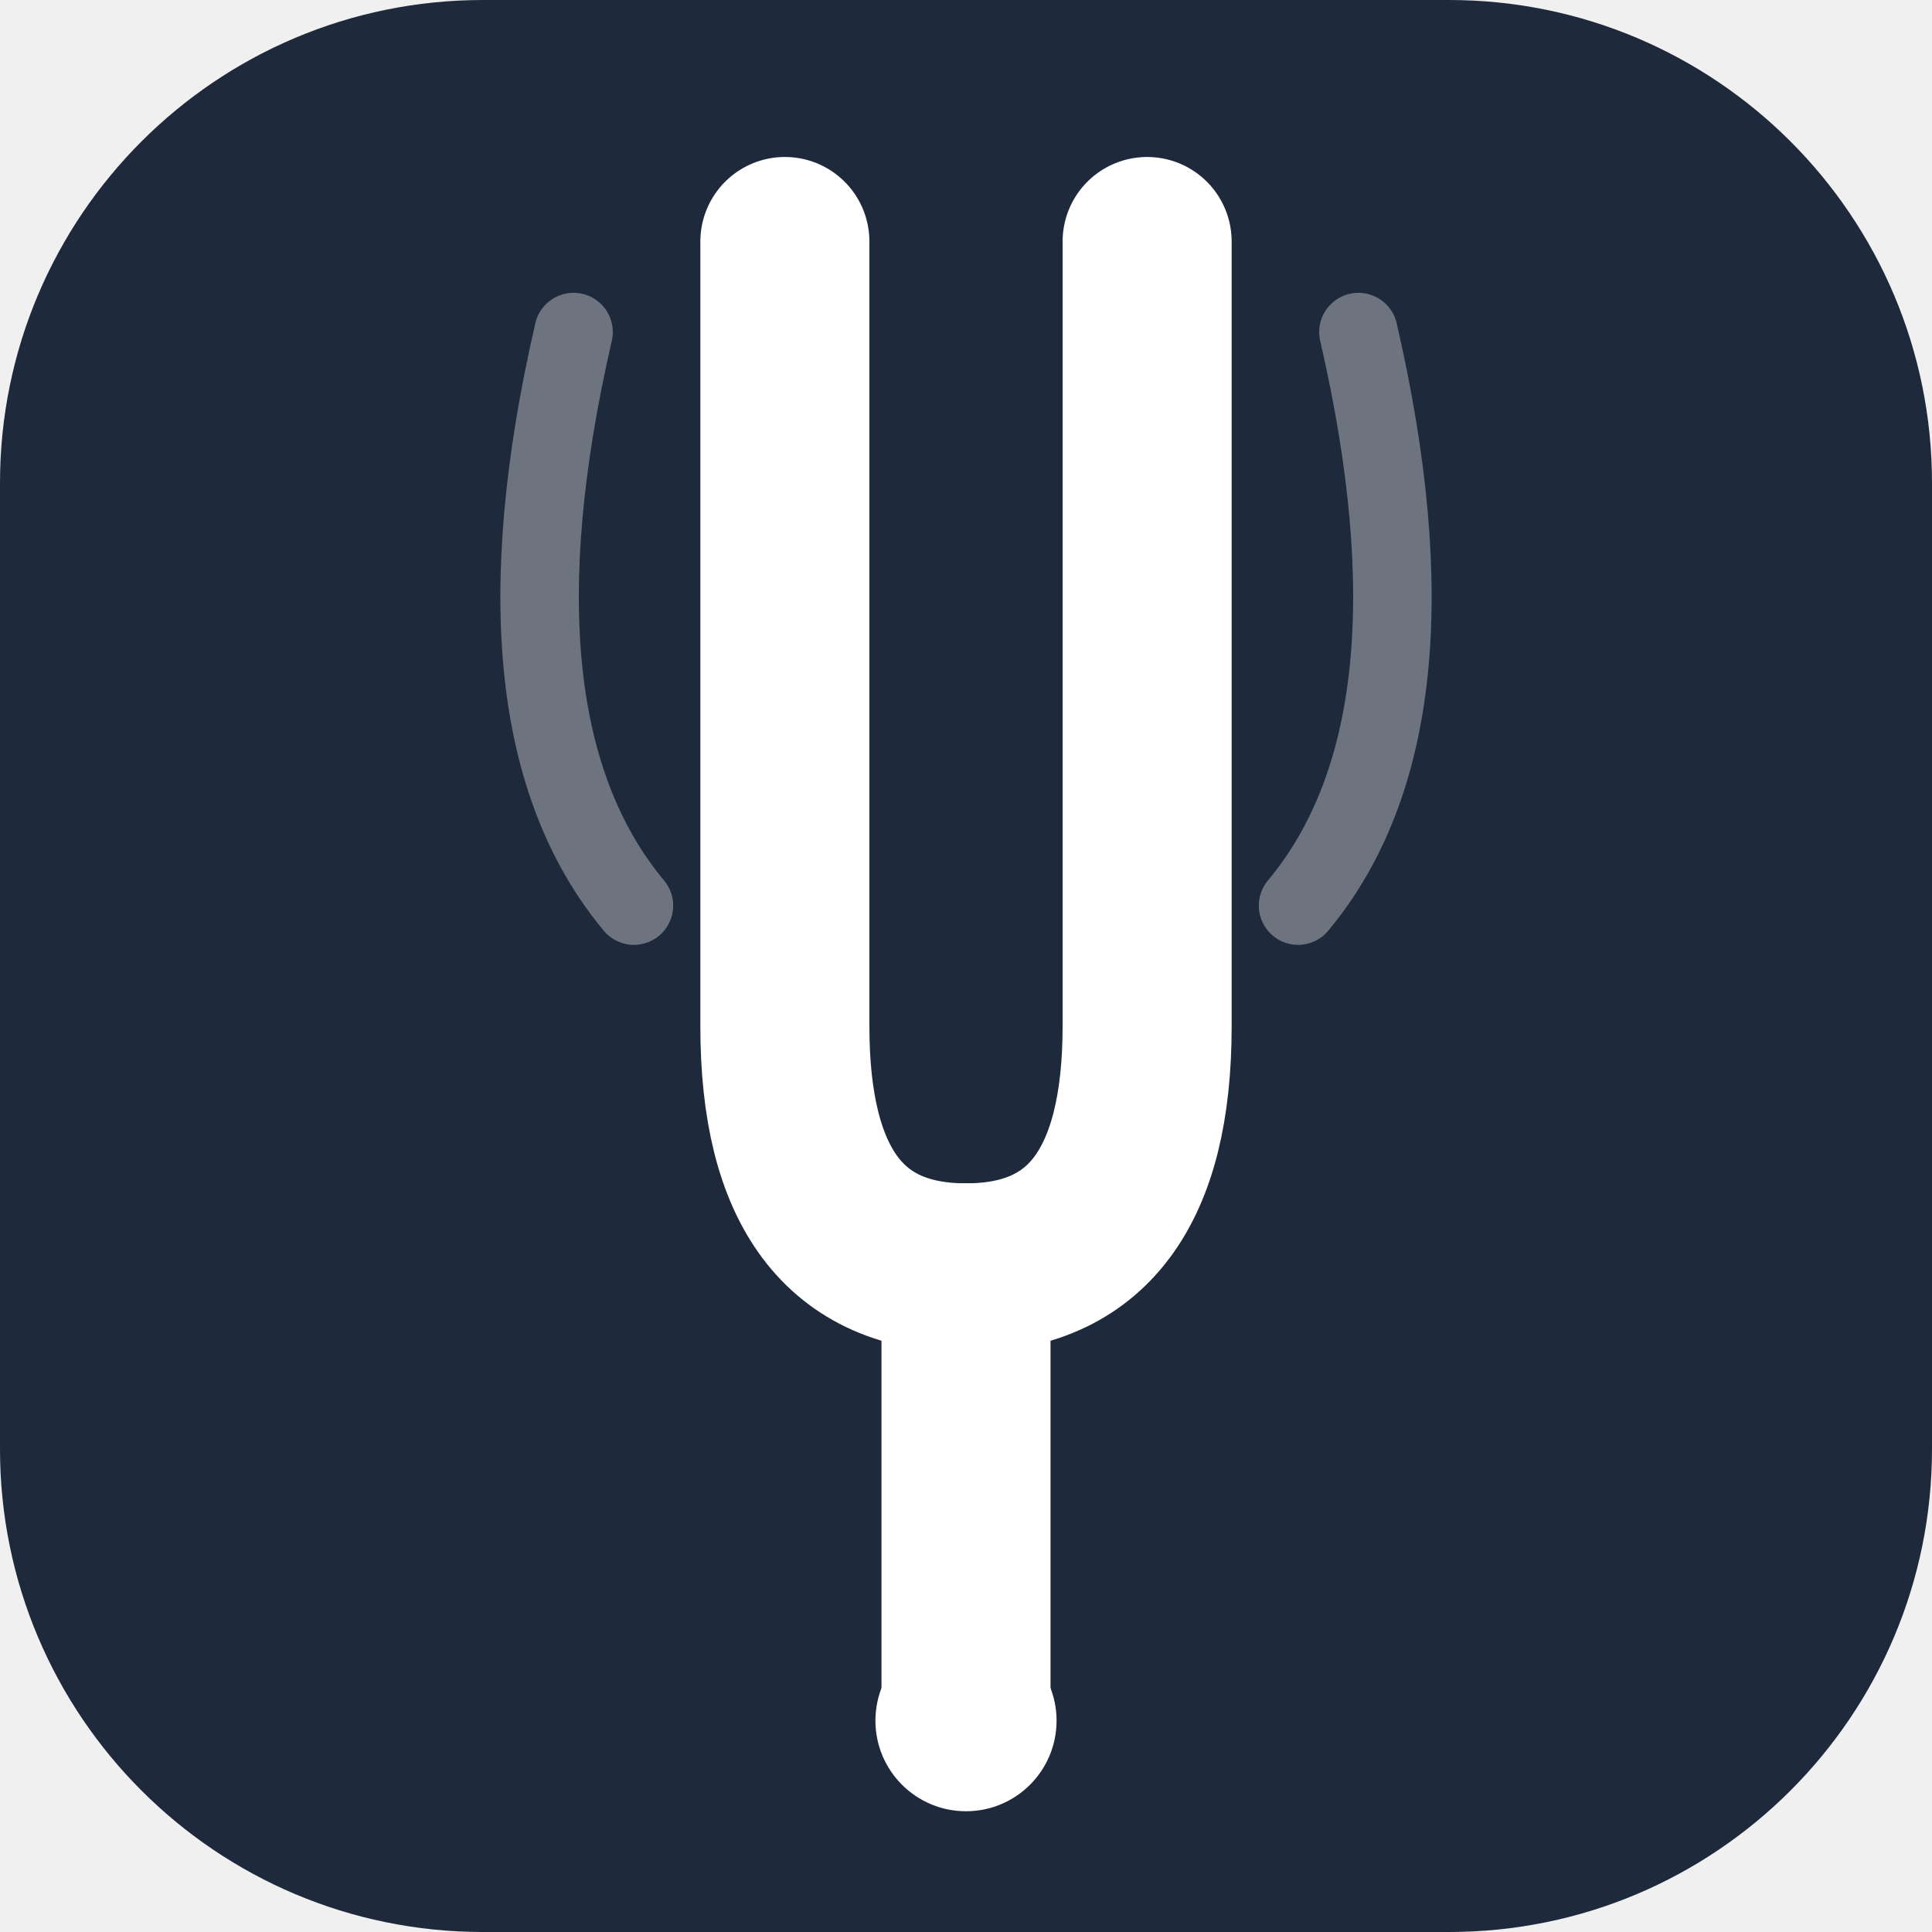
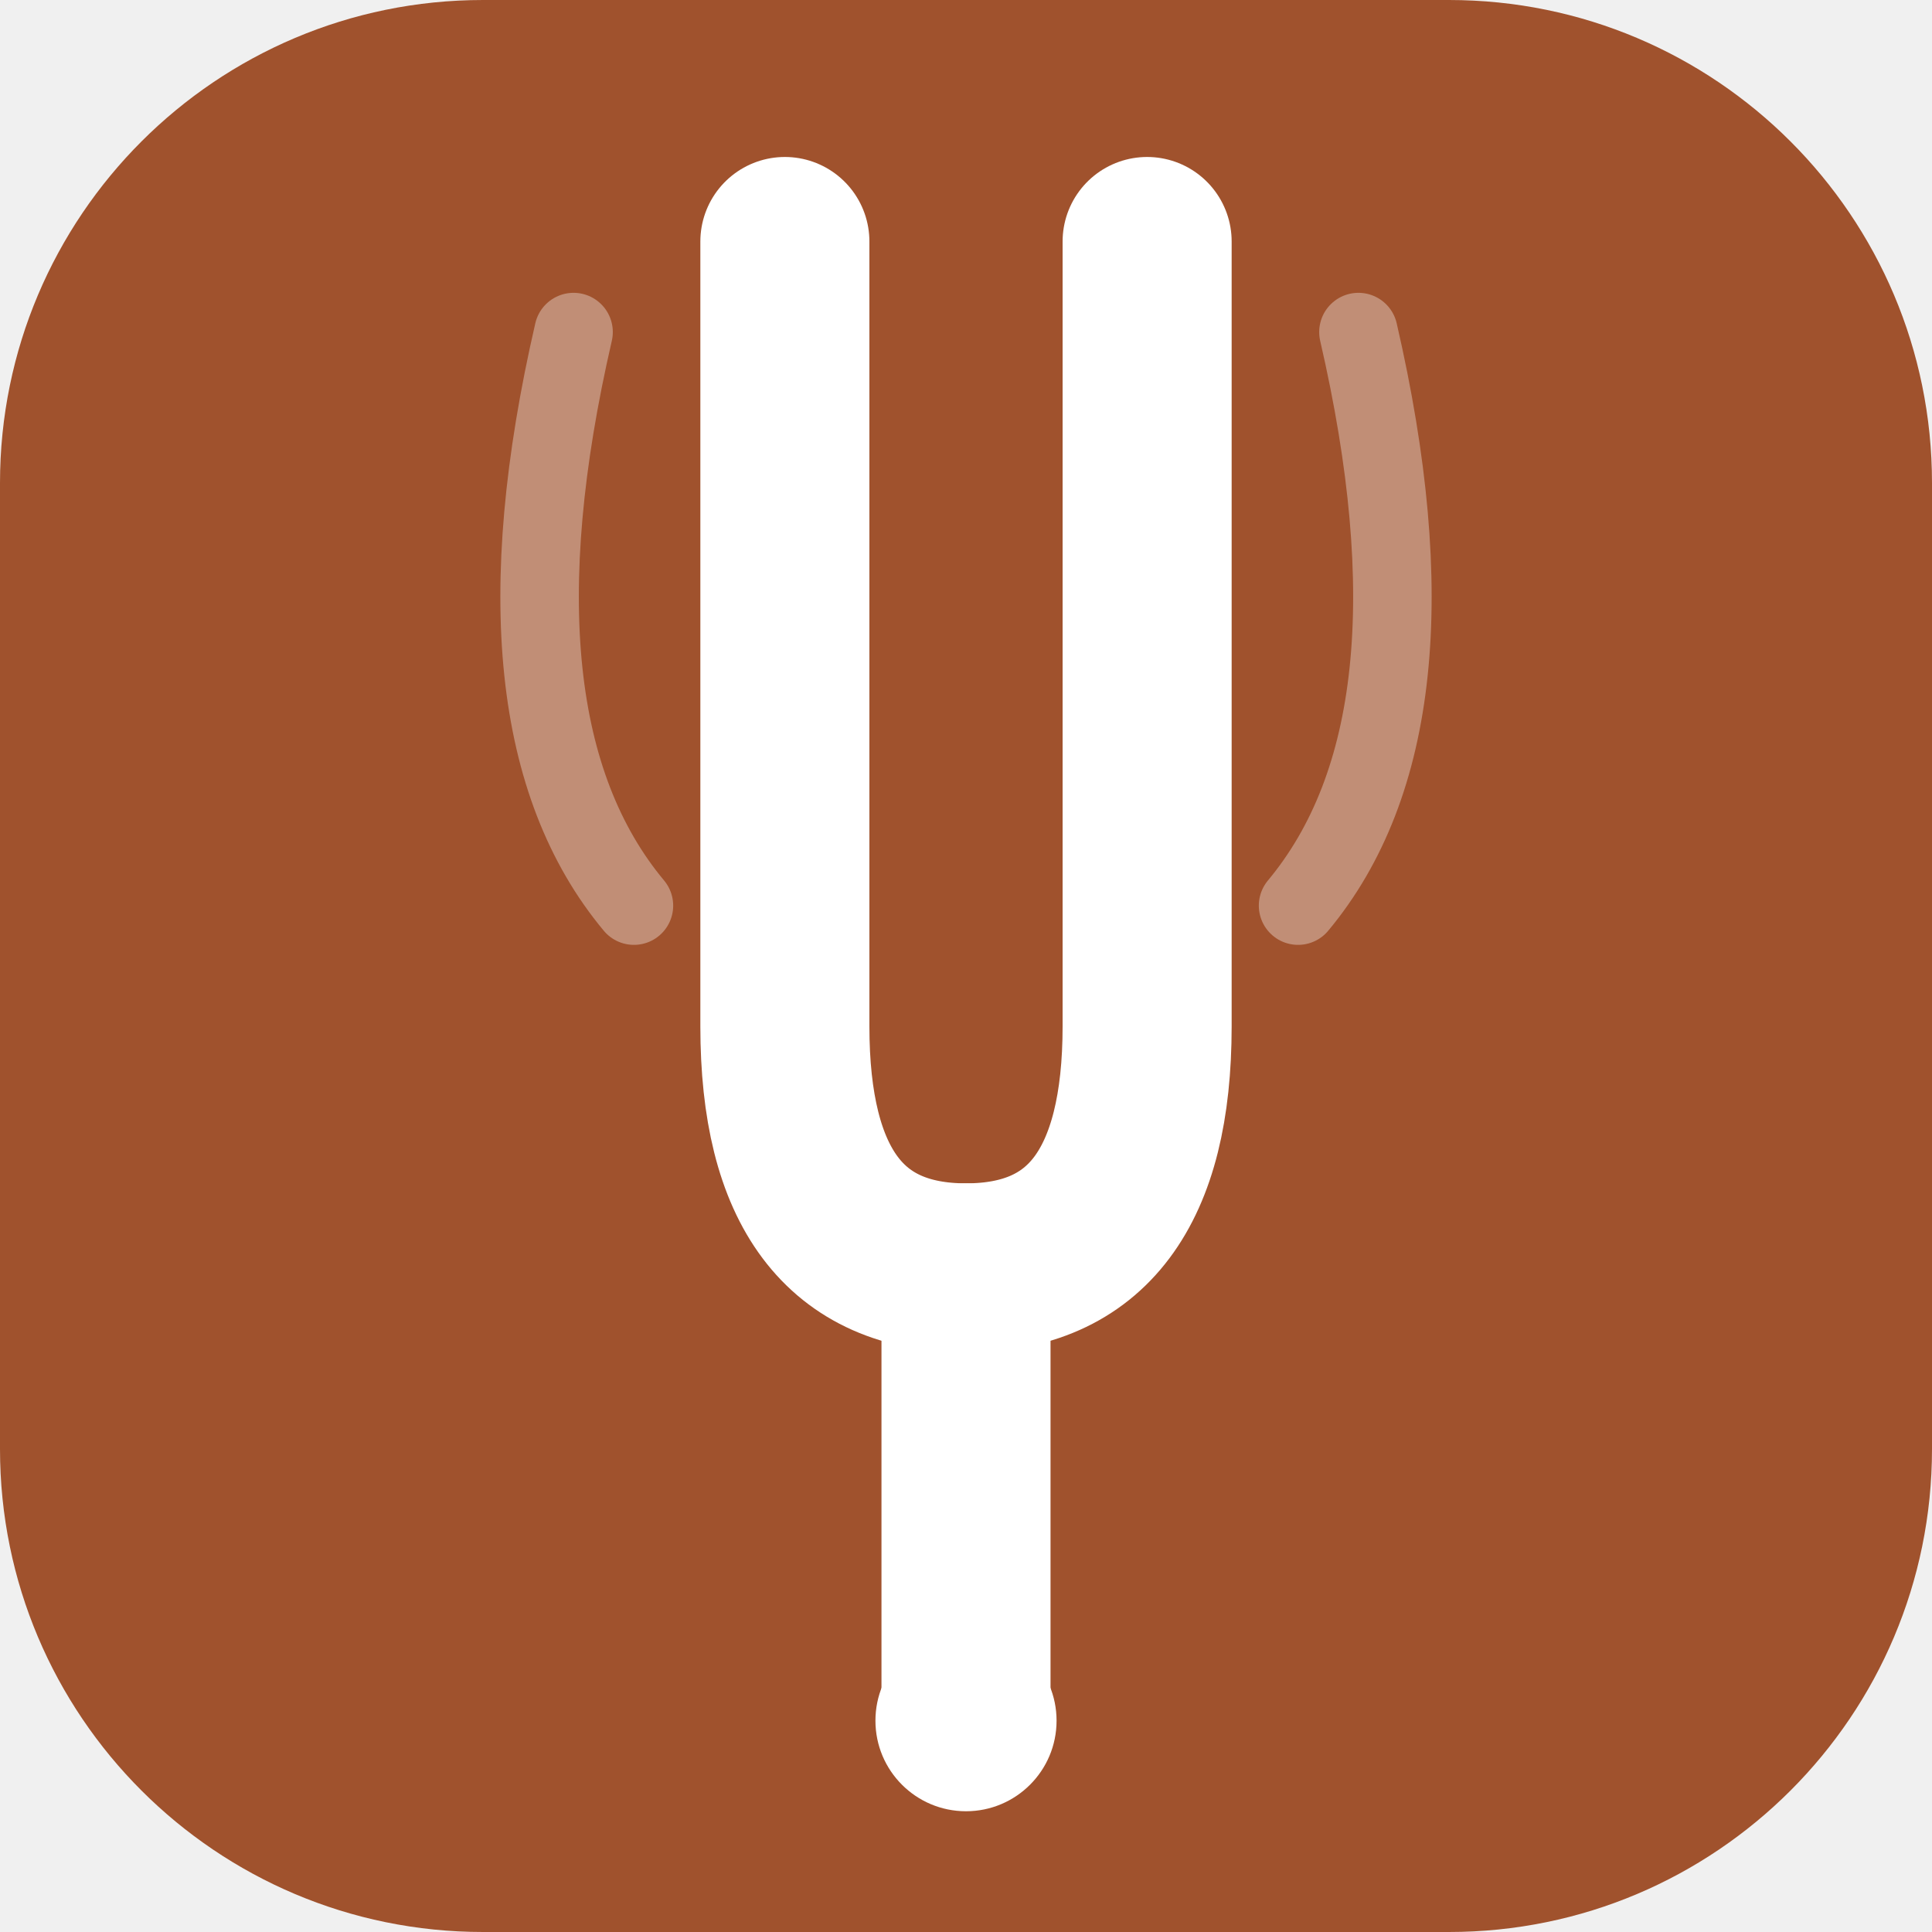
<svg xmlns="http://www.w3.org/2000/svg" width="32" height="32" viewBox="0 0 32 32" fill="none">
-   <rect width="32" height="32" rx="8" fill="#1e293b" />
+   <rect width="32" height="32" rx="8" fill="#a0522d" />
  <path d="M13 4 L13 17 Q13 21 16 21 Q19 21 19 17 L19 4" stroke="white" stroke-width="2.8" stroke-linecap="round" fill="none" />
  <path d="M16 21 L16 28" stroke="white" stroke-width="2.8" stroke-linecap="round" />
  <circle cx="16" cy="28.5" r="1.5" fill="white" />
  <path d="M9.5 5.5 Q8 12 10.5 15" stroke="white" stroke-width="1.3" stroke-linecap="round" fill="none" opacity="0.35" />
  <path d="M22.5 5.5 Q24 12 21.5 15" stroke="white" stroke-width="1.3" stroke-linecap="round" fill="none" opacity="0.35" />
</svg>
